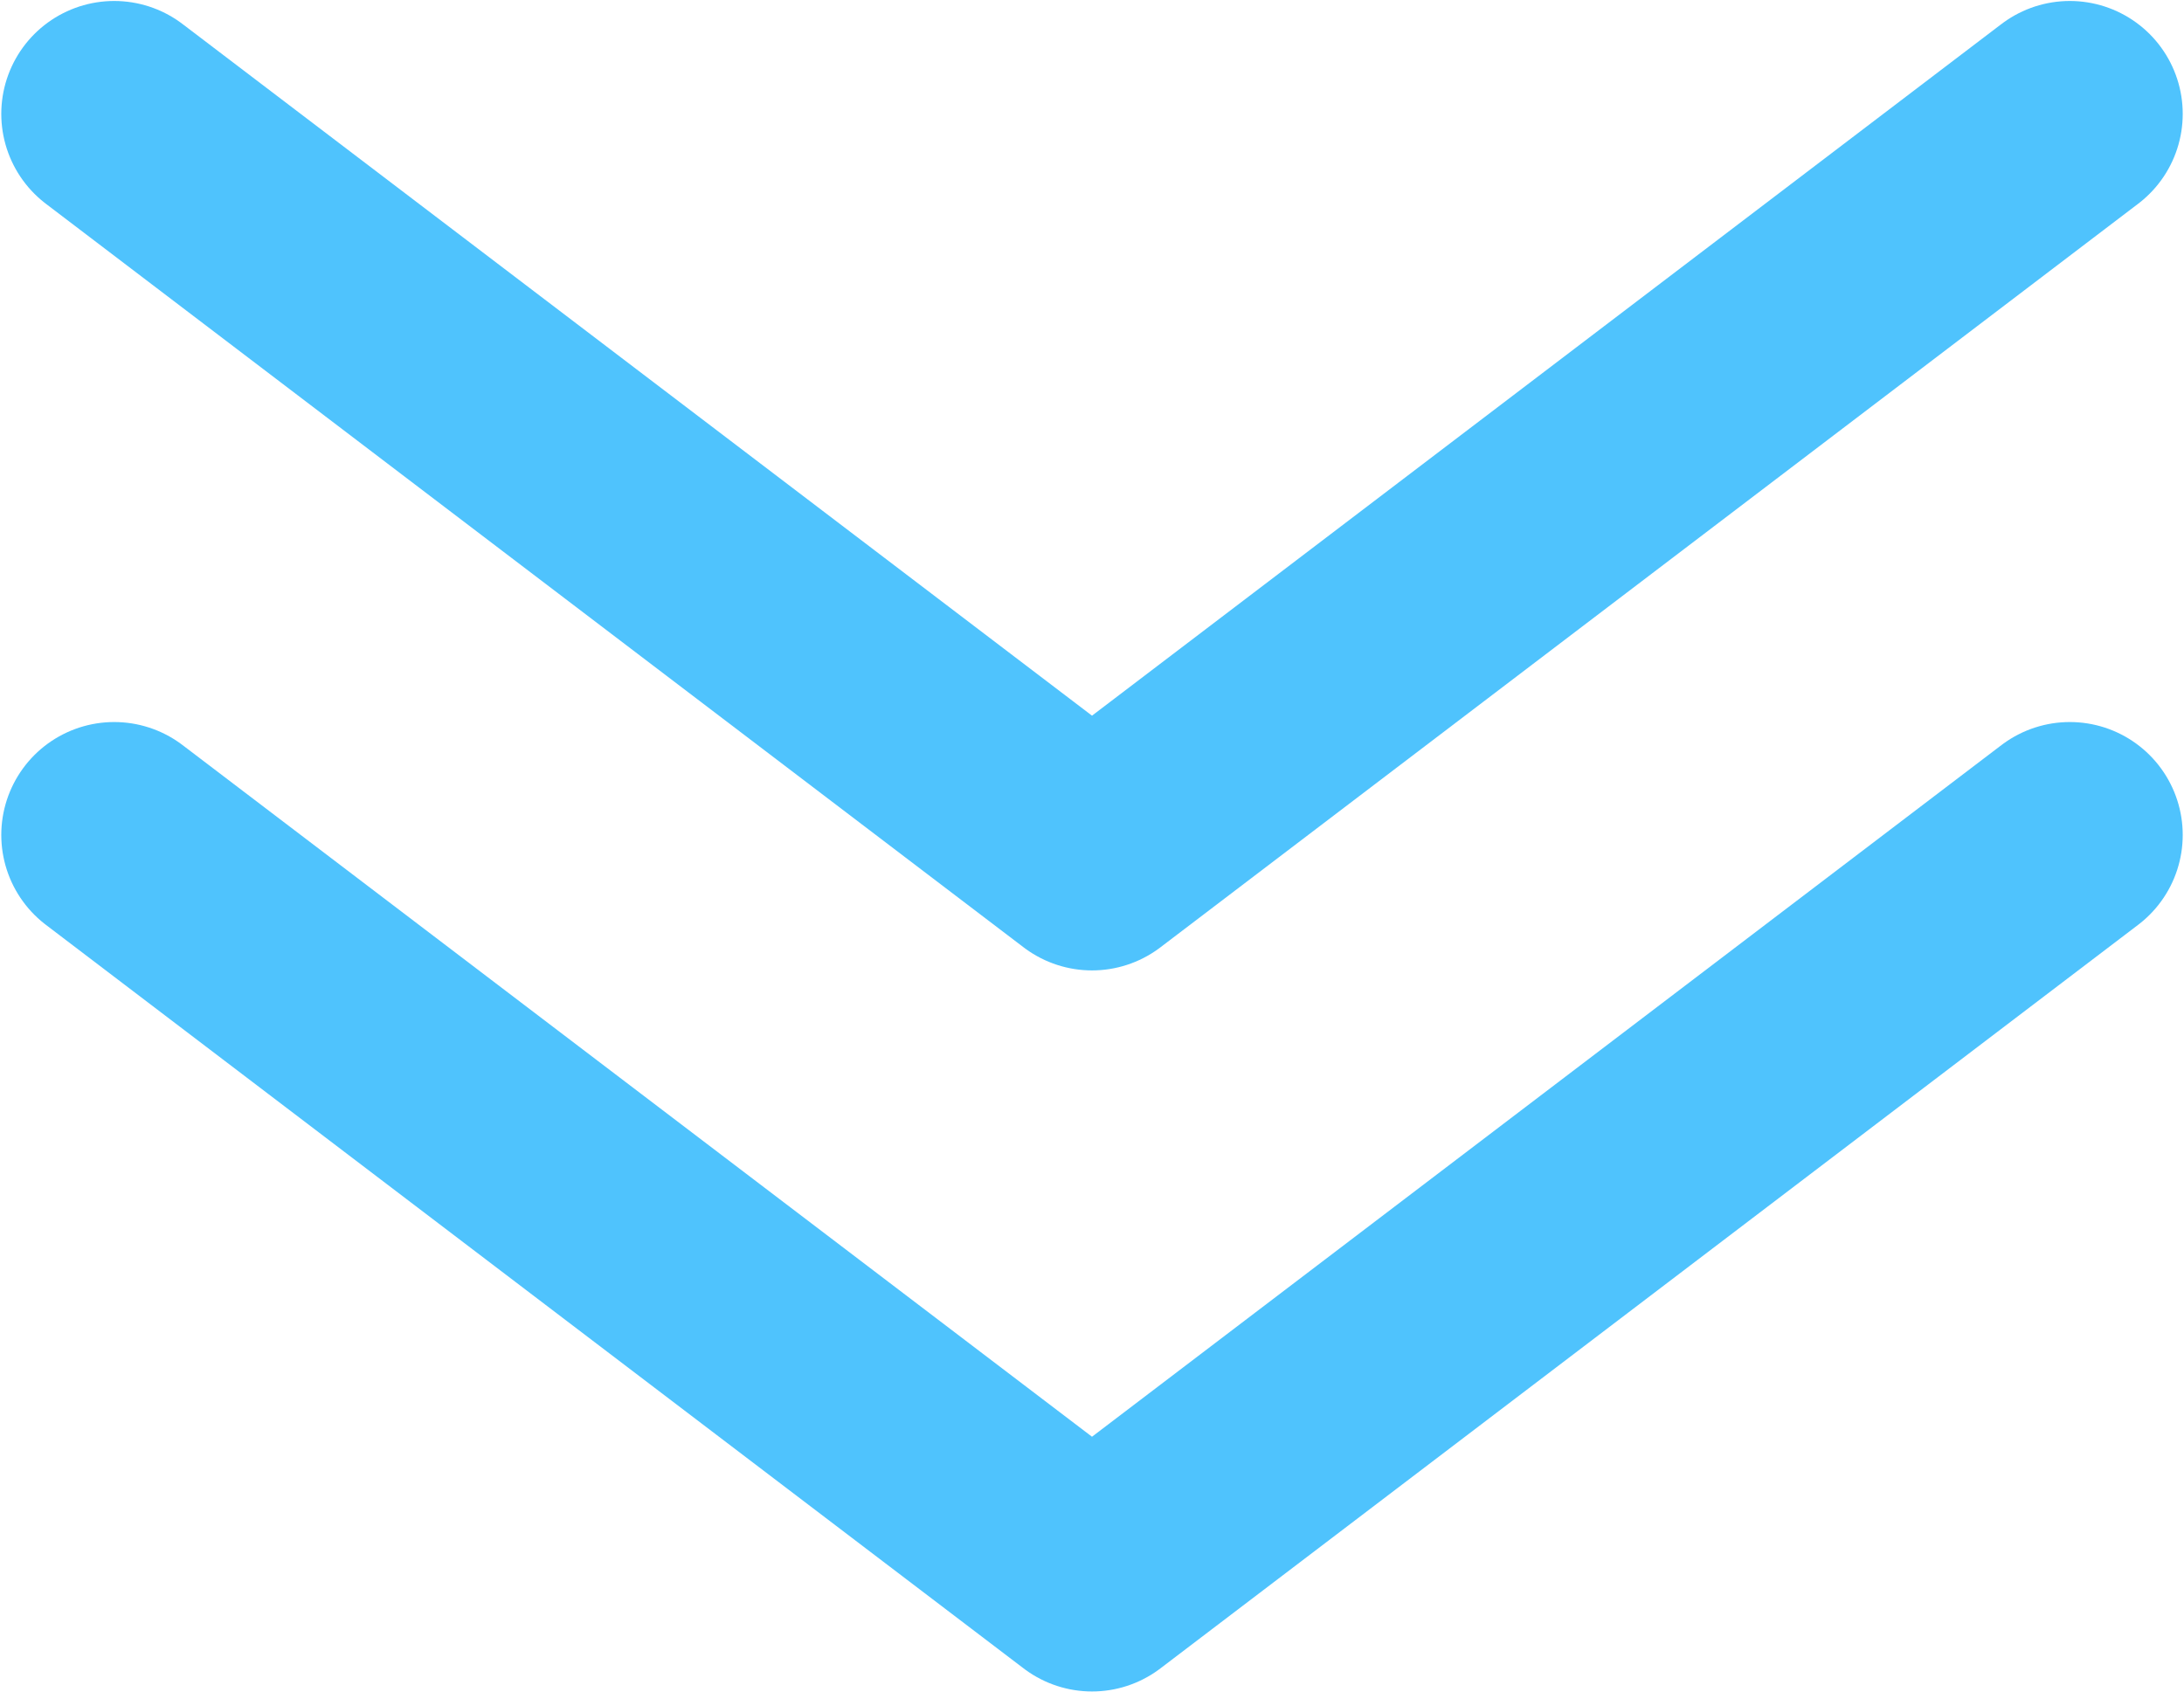
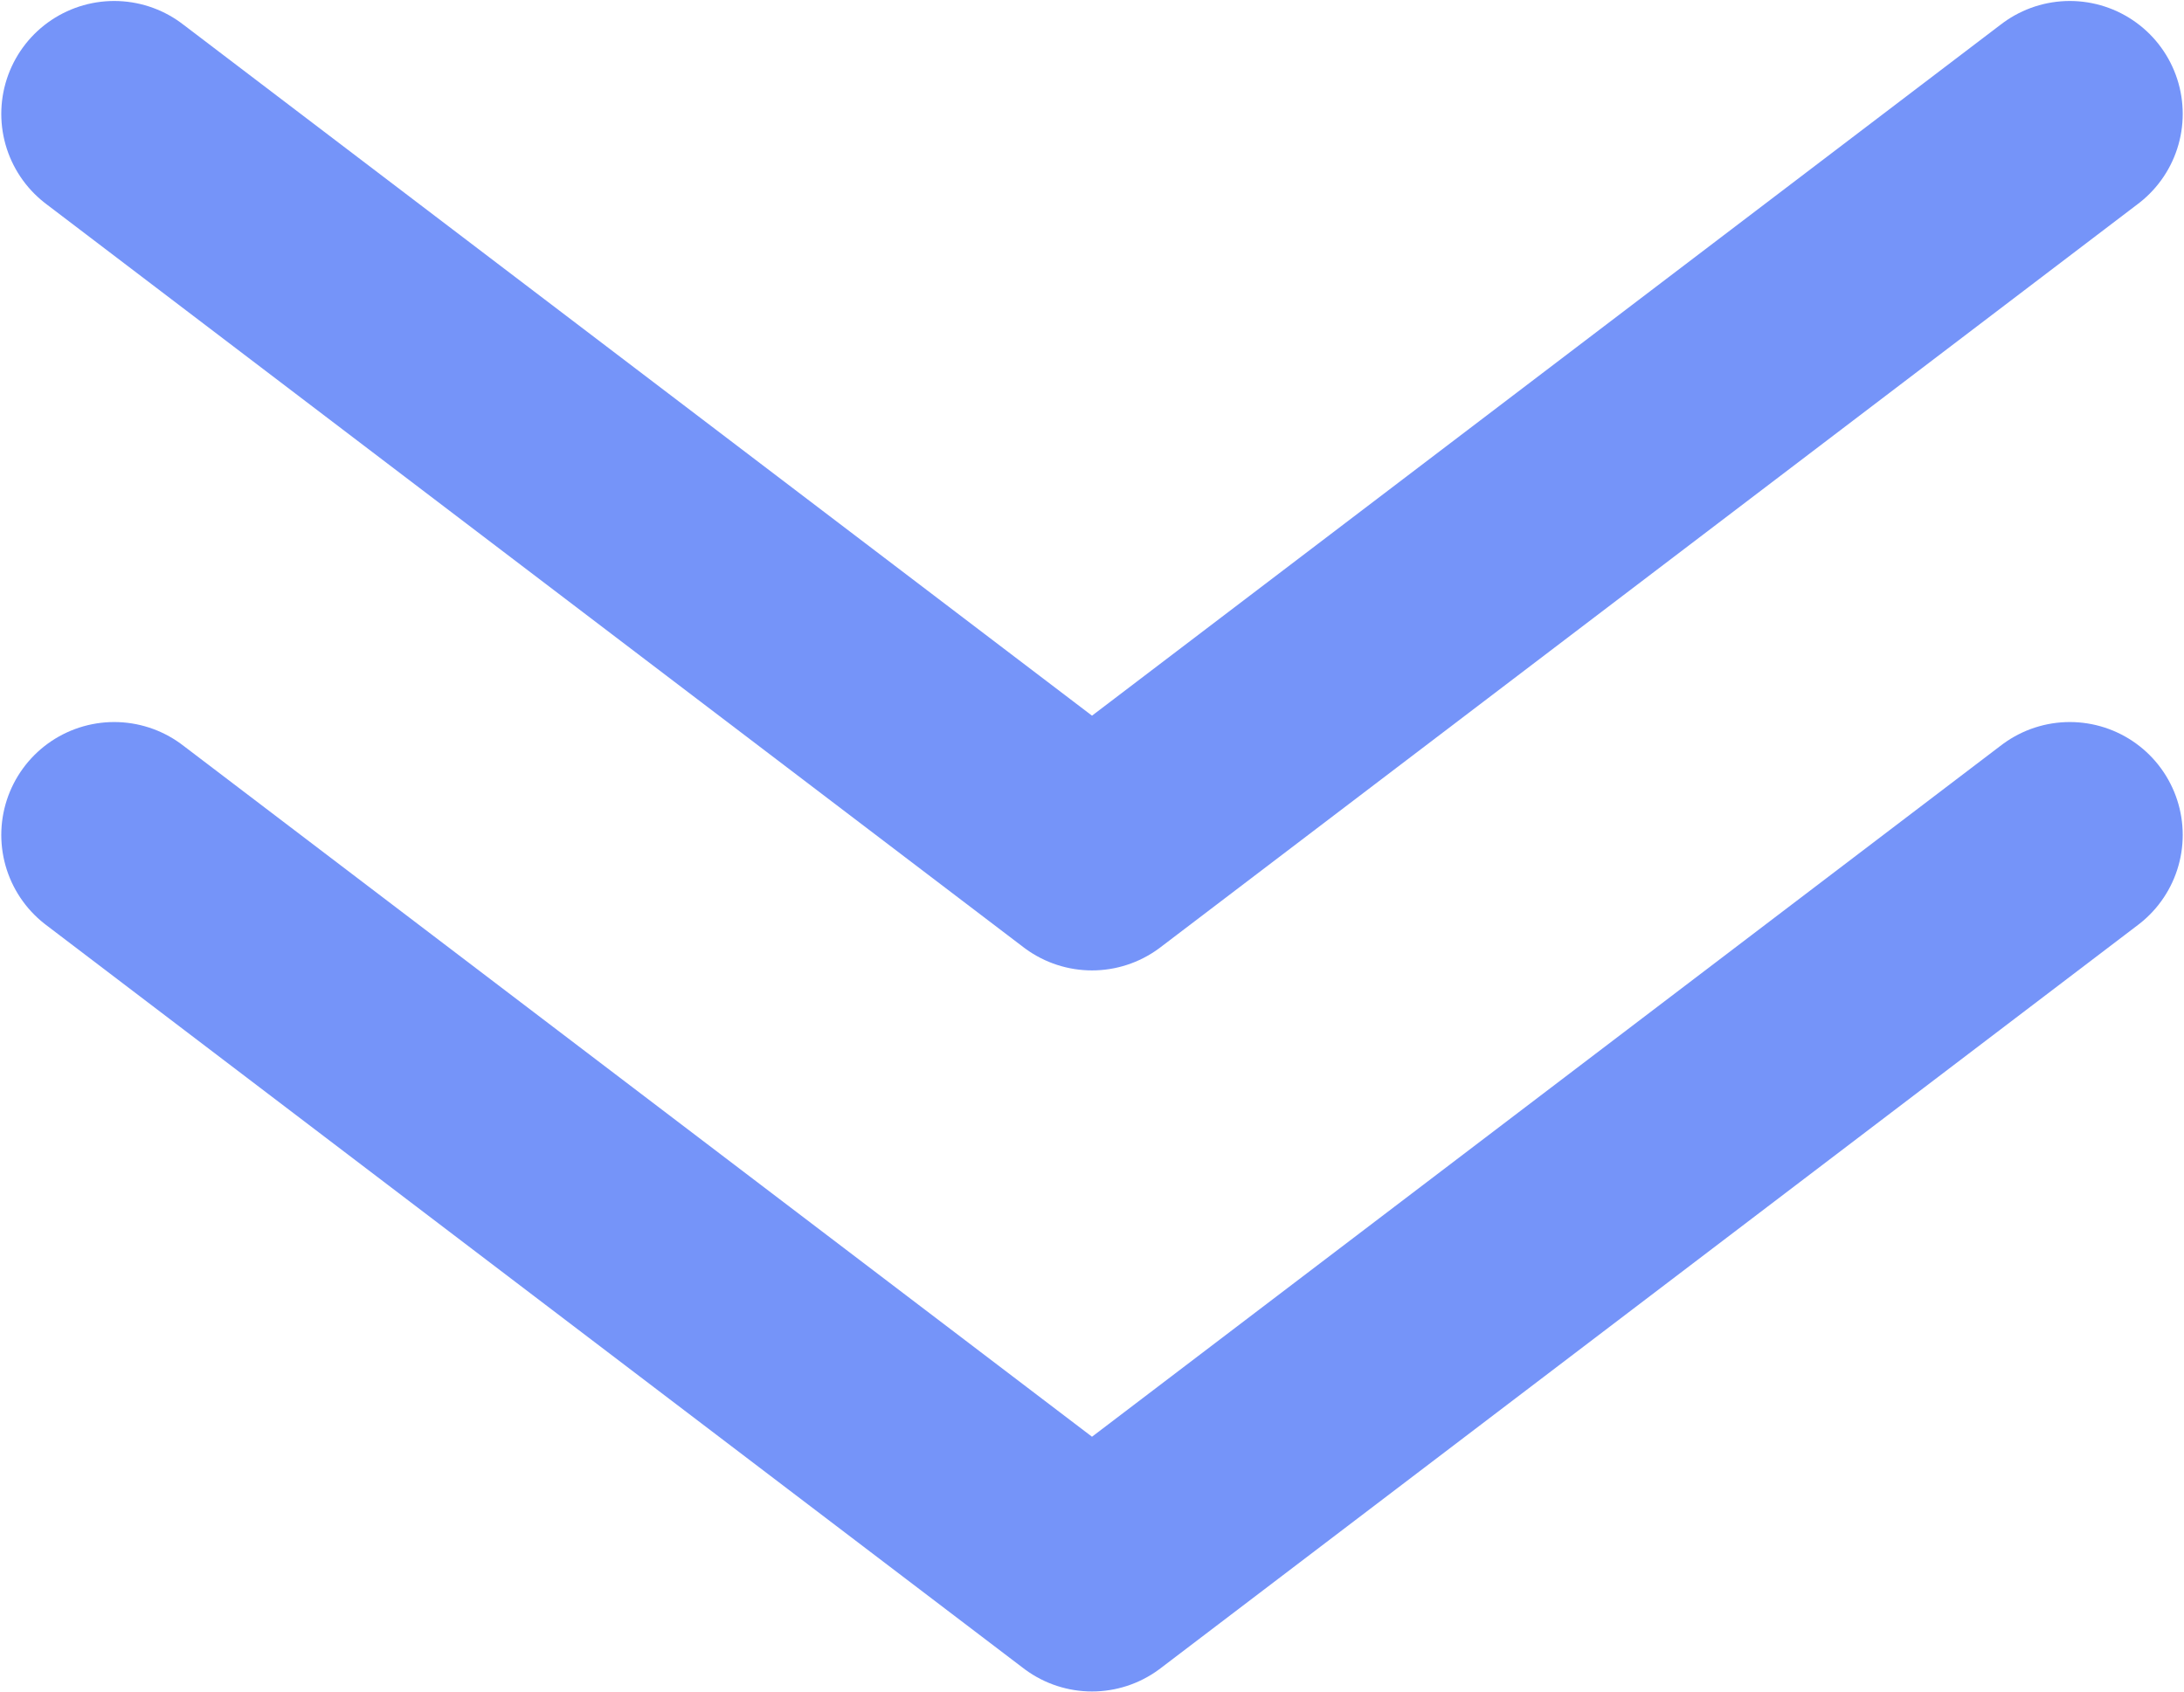
<svg xmlns="http://www.w3.org/2000/svg" id="Vrstva_1" data-name="Vrstva 1" viewBox="0 0 29.014 22.473" version="1.1" width="29.014" height="22.473">
  <defs id="defs4">
    <style id="style2">.cls-1{fill:none;stroke:#4fc3fd;stroke-linecap:round;stroke-linejoin:round;stroke-width:3px;}</style>
  </defs>
-   <polyline class="cls-1" points="28.99 6.27 16 16.15 3.01 6.27" id="polyline8" style="fill:none;stroke:#4fc3fd;stroke-width:3px;stroke-linecap:round;stroke-linejoin:round" transform="translate(-1.492965,-4.757008)" />
-   <polyline class="cls-1" points="28.99 15.85 16 25.73 3.01 15.85" id="polyline10" style="fill:none;stroke:#4fc3fd;stroke-width:3px;stroke-linecap:round;stroke-linejoin:round" transform="translate(-1.492965,-4.757008)" />
+   <polyline class="cls-1" points="28.99 6.27 16 16.15 3.01 6.27" id="polyline8" style="fill:none;stroke:#7594f9;stroke-width:3px;stroke-linecap:round;stroke-linejoin:round;stroke-opacity:1" transform="translate(-1.492965,-4.757008)" />
+   <polyline class="cls-1" points="28.99 15.85 16 25.73 3.01 15.85" id="polyline10" style="fill:none;stroke:#7594f9;stroke-width:3px;stroke-linecap:round;stroke-linejoin:round;stroke-opacity:1" transform="translate(-1.492965,-4.757008)" />
</svg>
